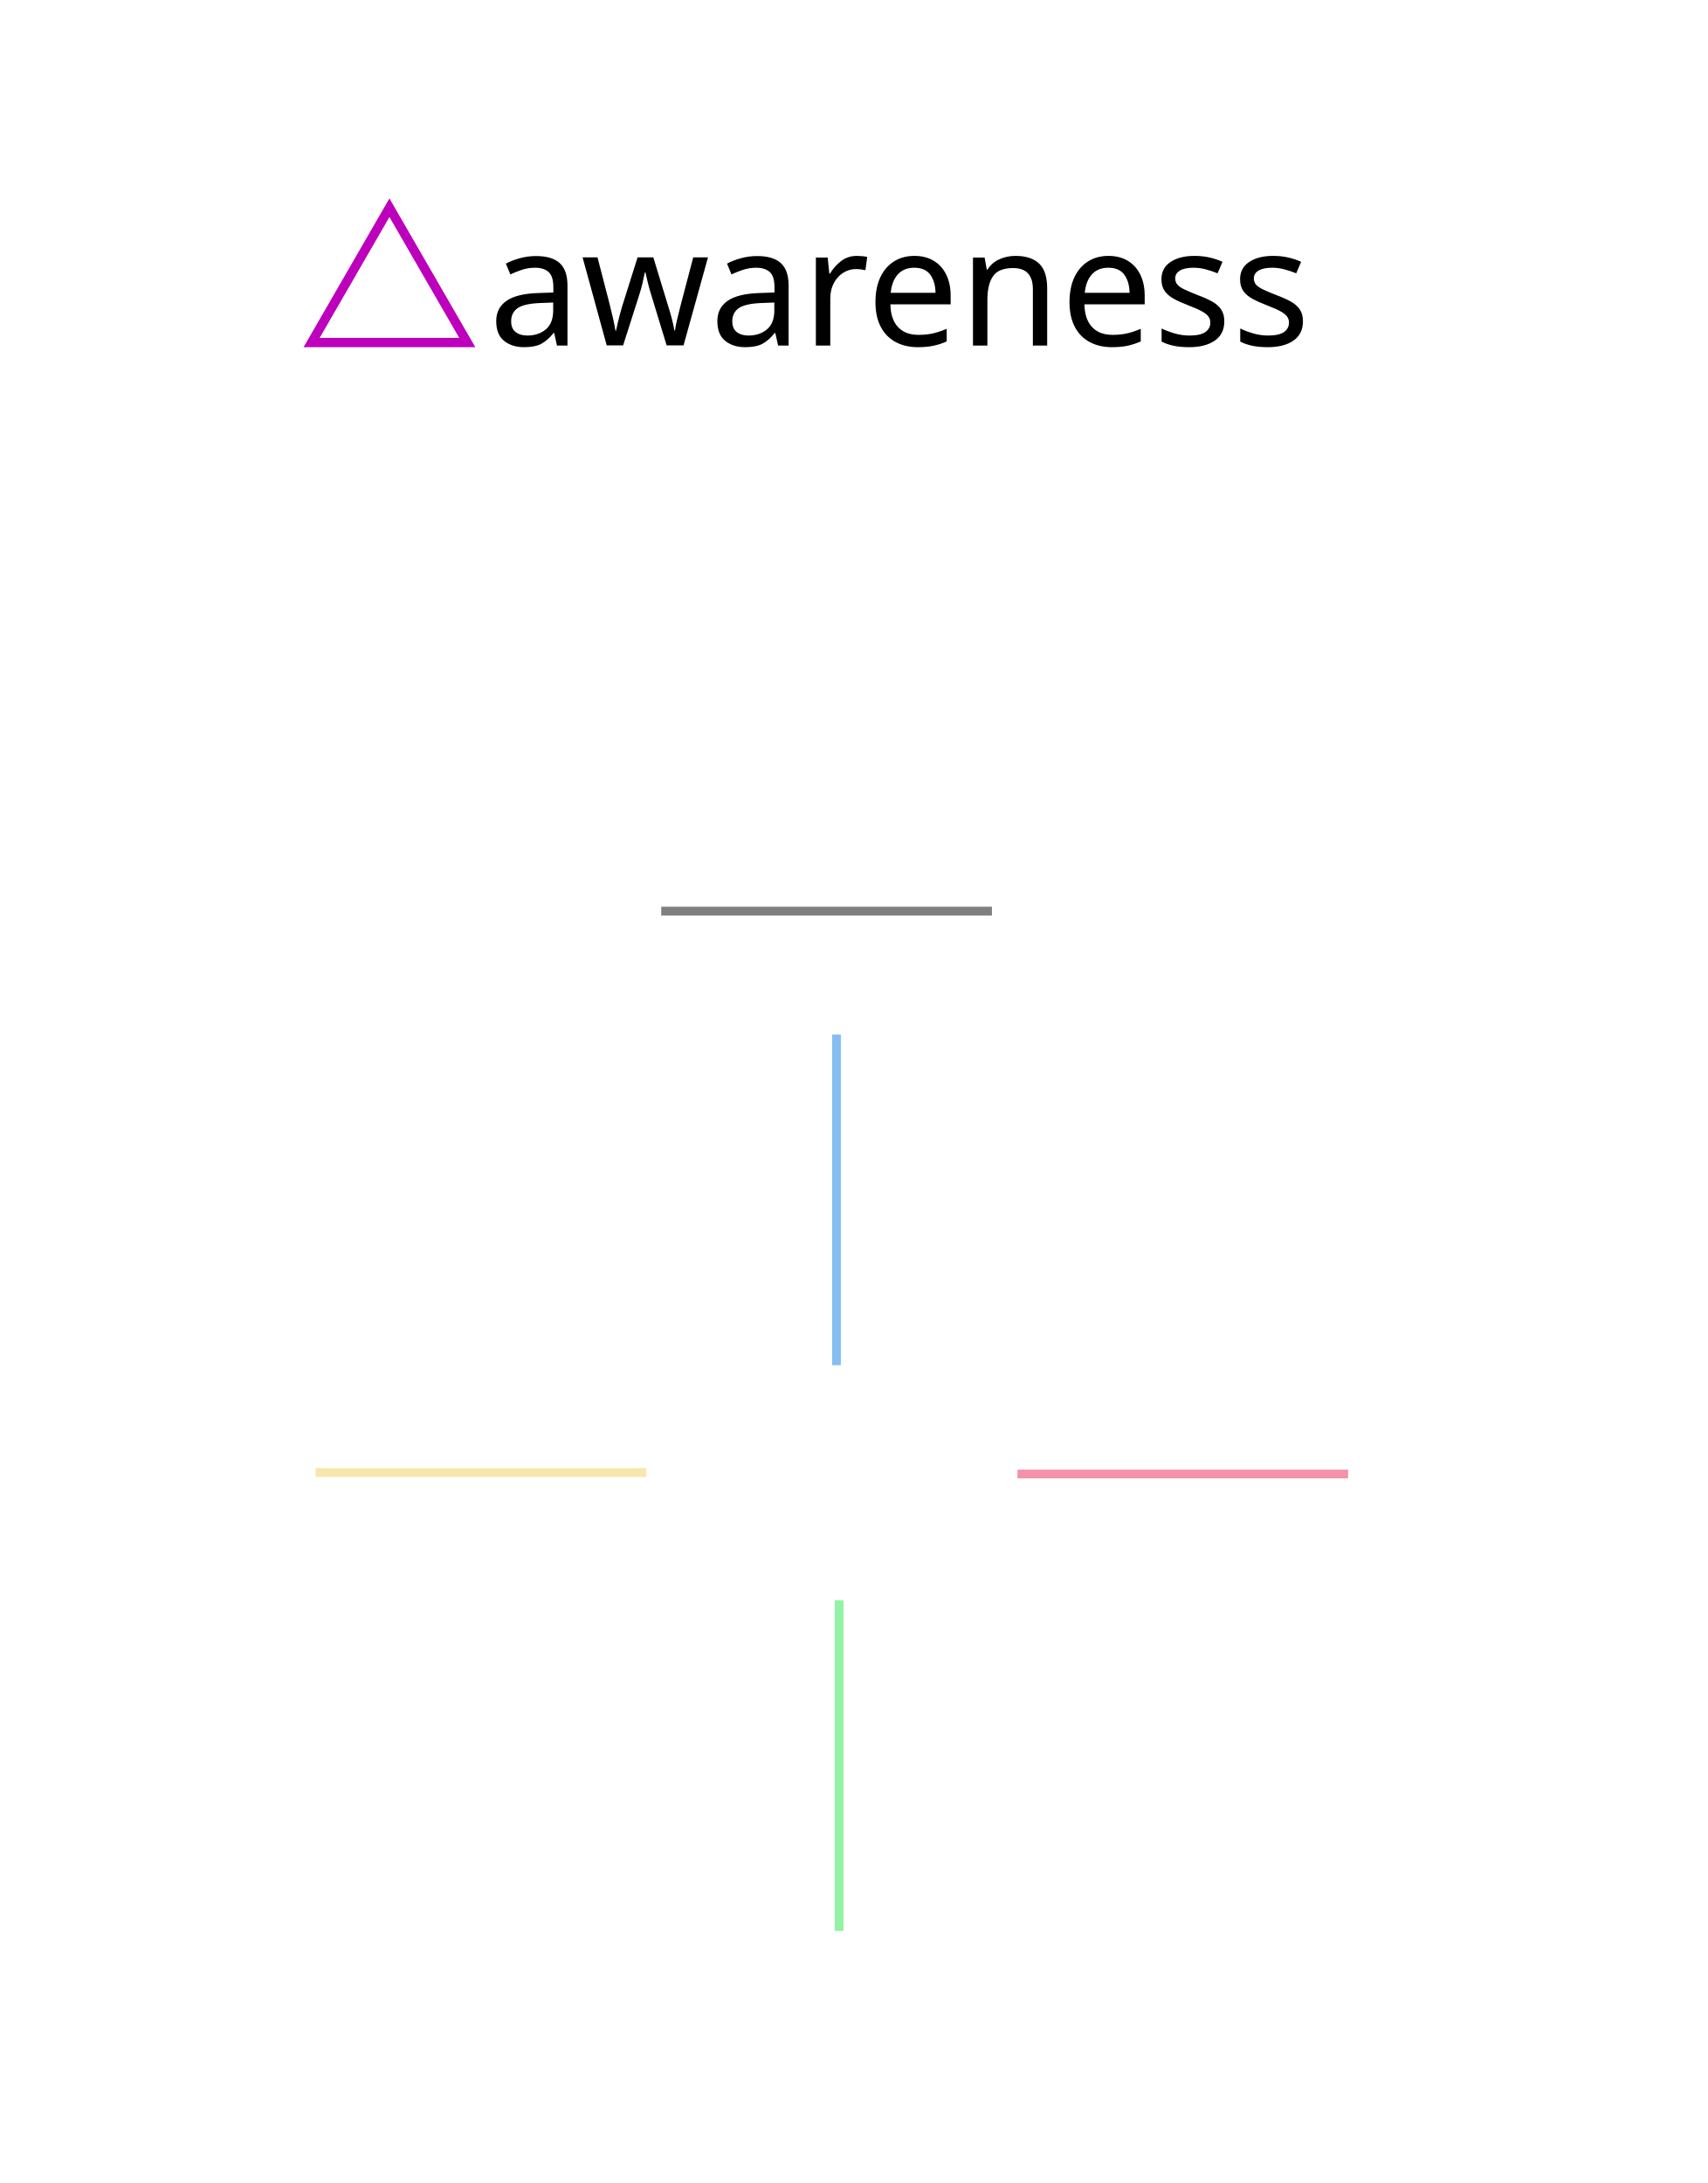
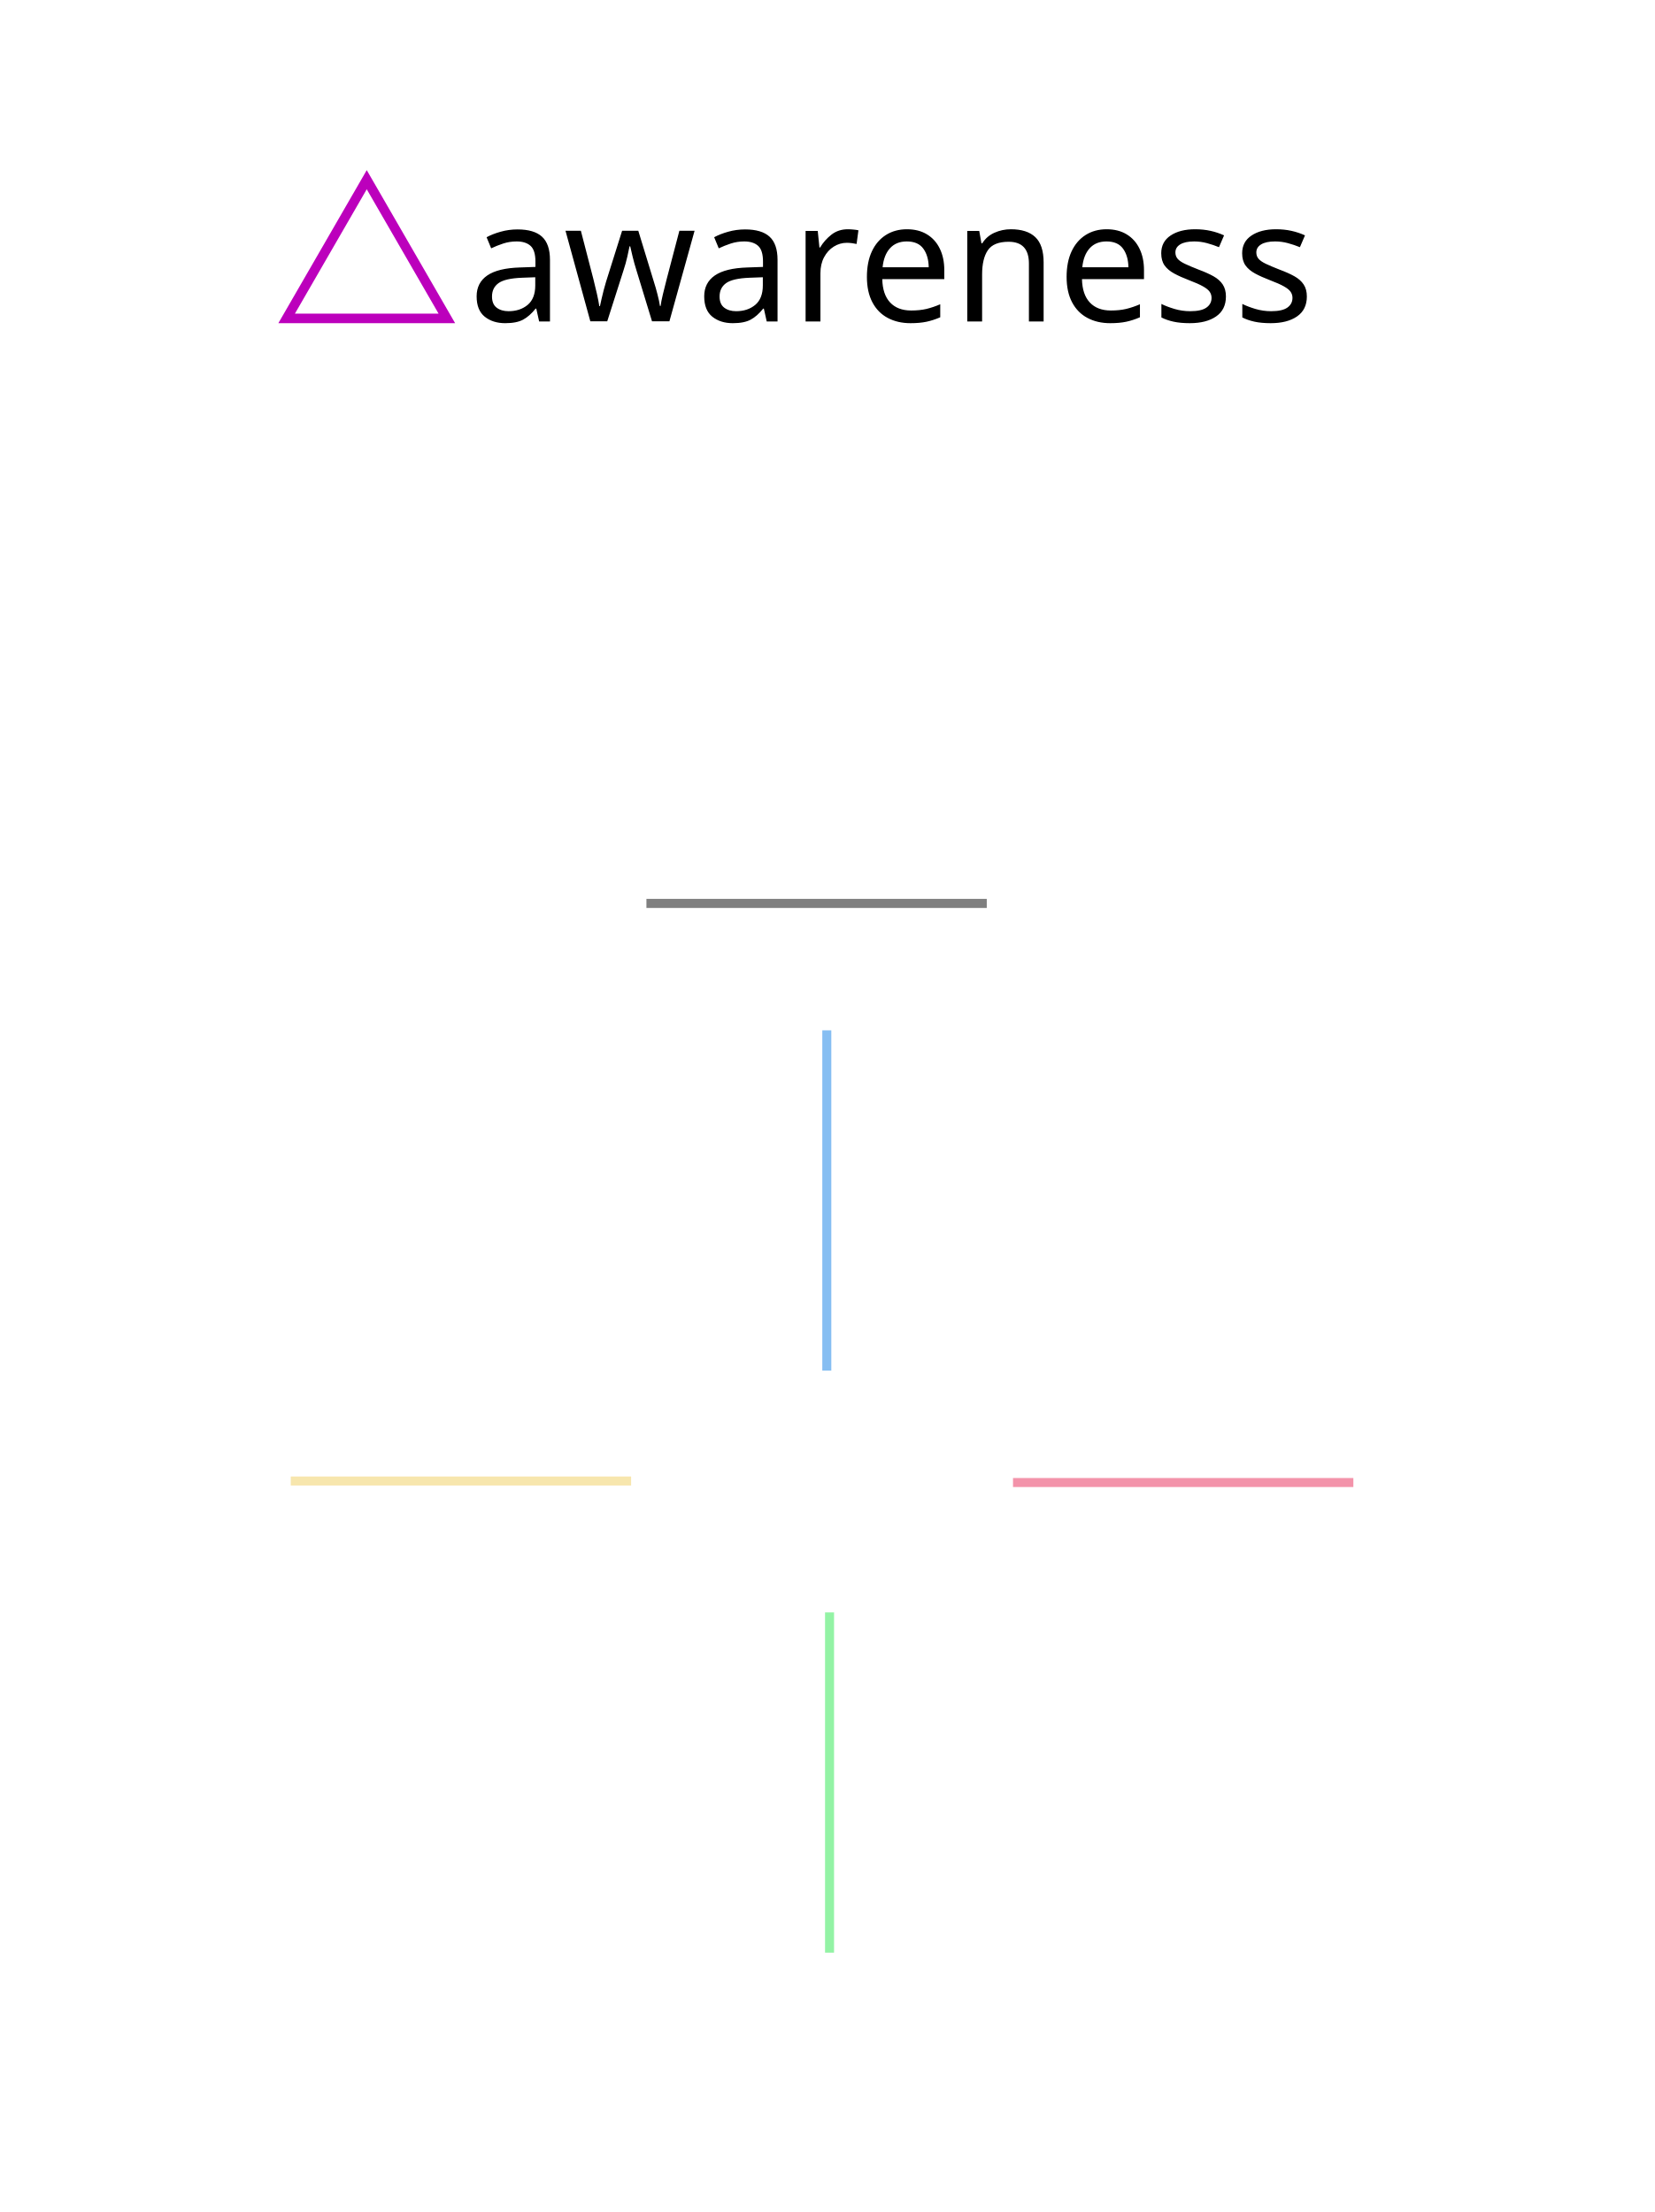
- <svg xmlns="http://www.w3.org/2000/svg" width="258.125mm" height="330.049mm" viewBox="0 0 258.125 330.049" version="1.1" id="svg8">
+ <svg xmlns="http://www.w3.org/2000/svg" width="243.125mm" height="325.049mm" viewBox="0 0 243.126 325.049" version="1.1" id="svg8">
  <defs id="defs2" />
-   <g id="layer1" transform="translate(19.15441,31.74622)">
+   <g id="layer1" transform="translate(14.15441,26.74622)">
    <g id="g88" transform="translate(3.741773,-19.16283)">
      <text id="text3140" y="18.241" x="34.838" style="font-style:normal;font-weight:normal;font-size:3.387px;line-height:0%;font-family:sans-serif;letter-spacing:0px;word-spacing:0px;fill:#000000;fill-opacity:1;stroke:none;stroke-width:0.282px;stroke-linecap:butt;stroke-linejoin:miter;stroke-opacity:1" xml:space="preserve">
        <tspan style="font-size:11.289px;line-height:1.25;stroke-width:0.282px" y="18.241" x="34.838" id="tspan3142"> </tspan>
        <tspan style="font-size:11.289px;line-height:1.25;stroke-width:0.282px" id="tspan3144" y="32.352" x="34.838"> </tspan>
      </text>
      <path transform="matrix(0.07841643,-0.04527374,0.04527374,0.07841643,12.40297,1.841853)" d="M 131.759,552.523 19.213,487.544 -93.333,422.566 19.213,357.587 131.759,292.609 l -2e-5,129.957 z" id="path3146" style="fill:none;fill-opacity:1;stroke:#bc00bc;stroke-width:15.521;stroke-miterlimit:4;stroke-dasharray:none;stroke-opacity:1" />
      <g id="flowRoot3203" style="font-style:normal;font-variant:normal;font-weight:normal;font-stretch:normal;font-size:40px;line-height:125%;font-family:'Josefin Sans';-inkscape-font-specification:'Josefin Sans';letter-spacing:0px;word-spacing:0px;fill:#000000;fill-opacity:1;stroke:none;stroke-width:1px;stroke-linecap:butt;stroke-linejoin:miter;stroke-opacity:1" transform="matrix(0.3884574,0,0,0.3884574,13.25378,9.092765)">
        <text id="text4505" y="78.684" x="97.132" style="font-style:normal;font-weight:normal;font-size:63.894px;line-height:125%;font-family:sans-serif;letter-spacing:0px;word-spacing:0px;fill:#000000;fill-opacity:1;stroke:none;stroke-width:3.932px;stroke-linecap:butt;stroke-linejoin:miter;stroke-opacity:1" xml:space="preserve">
          <tspan style="font-style:normal;font-variant:normal;font-weight:normal;font-stretch:normal;font-family:Quicksand;-inkscape-font-specification:Quicksand;stroke-width:3.932px" y="78.684" x="97.132" id="tspan4503">awareness</tspan>
        </text>
      </g>
    </g>
    <flowRoot xml:space="preserve" id="flowRoot98" style="font-style:normal;font-variant:normal;font-weight:normal;font-stretch:normal;font-size:16.25px;line-height:125%;font-family:'Josefin Sans';-inkscape-font-specification:'Josefin Sans';letter-spacing:0px;word-spacing:0px;fill:#000000;fill-opacity:1;stroke:none;stroke-width:1px;stroke-linecap:butt;stroke-linejoin:miter;stroke-opacity:1" transform="matrix(0.2645833,0,0,0.2645833,6.120337,-2.319468)">
      <flowRegion id="flowRegion100" style="font-style:normal;font-variant:normal;font-weight:normal;font-stretch:normal;line-height:125%;font-family:'Josefin Sans';-inkscape-font-specification:'Josefin Sans'">
        <rect id="rect102" width="568.716" height="97.985" x="94.954" y="155.804" style="font-style:normal;font-variant:normal;font-weight:normal;font-stretch:normal;line-height:125%;font-family:'Josefin Sans';-inkscape-font-specification:'Josefin Sans'" />
      </flowRegion>
      <flowPara id="flowPara104" style="font-size:32px;line-height:125%;text-align:center;text-anchor:middle">A new way to think about data on the Internet, like nothing ever before.</flowPara>
    </flowRoot>
    <rect style="fill:#000000;fill-opacity:0.502;stroke:none;stroke-width:1.446;stroke-linejoin:bevel;stroke-miterlimit:4;stroke-dasharray:none;stroke-opacity:1" id="rect941" width="50" height="1.336" x="80.813" y="105.341" />
    <rect style="fill:#0f7ee5;fill-opacity:0.502;stroke:none;stroke-width:1.439;stroke-linejoin:bevel;stroke-miterlimit:4;stroke-dasharray:none;stroke-opacity:1" id="rect941-3" width="50" height="1.323" x="124.66" y="-107.974" transform="rotate(90)" />
    <rect style="fill:#28e74c;fill-opacity:0.502;stroke:none;stroke-width:1.439;stroke-linejoin:bevel;stroke-miterlimit:4;stroke-dasharray:none;stroke-opacity:1" id="rect941-3-6" width="50" height="1.323" x="210.191" y="-108.376" transform="rotate(90)" />
    <rect style="fill:#e72857;fill-opacity:0.502;stroke:none;stroke-width:1.439;stroke-linejoin:bevel;stroke-miterlimit:4;stroke-dasharray:none;stroke-opacity:1" id="rect941-3-6-7" width="50" height="1.323" x="-184.668" y="-191.769" transform="scale(-1)" />
    <rect style="fill:#f0ce5d;fill-opacity:0.502;stroke:none;stroke-width:1.439;stroke-linejoin:bevel;stroke-miterlimit:4;stroke-dasharray:none;stroke-opacity:1" id="rect941-3-6-7-5" width="50" height="1.323" x="-78.562" y="-191.545" transform="scale(-1)" />
    <flowRoot xml:space="preserve" id="flowRoot1546" style="font-style:normal;font-variant:normal;font-weight:normal;font-stretch:normal;font-size:16px;line-height:125%;font-family:Quicksand;-inkscape-font-specification:Quicksand;text-align:center;letter-spacing:0px;word-spacing:0px;text-anchor:middle;fill:#000000;fill-opacity:1;stroke:none;stroke-width:1px;stroke-linecap:butt;stroke-linejoin:miter;stroke-opacity:1" transform="matrix(0.2645833,0,0,0.2645833,1.5875,-7.9375)">
      <flowRegion id="flowRegion1548" style="font-size:16px;text-align:center;text-anchor:middle">
        <rect id="rect1550" width="458.084" height="131.117" x="169.706" y="264.9" style="font-size:16px;text-align:center;text-anchor:middle" />
      </flowRegion>
      <flowPara id="flowPara1552">Computers can program themselves now. Well, somewhat. Awareness represents the data-processing capabilities of each device on the Internet as a set of numerical inputs and outputs. This way, its crazy new algorithm can solve computational problems automatically by forming an optimal "pipeline" of processing steps available on the network.</flowPara>
    </flowRoot>
    <flowRoot xml:space="preserve" id="flowRoot98-3" style="font-style:normal;font-variant:normal;font-weight:normal;font-stretch:normal;font-size:16.25px;line-height:125%;font-family:'Josefin Sans';-inkscape-font-specification:'Josefin Sans';letter-spacing:0px;word-spacing:0px;fill:#000000;fill-opacity:1;stroke:none;stroke-width:1px;stroke-linecap:butt;stroke-linejoin:miter;stroke-opacity:1" transform="matrix(0.2645833,0,0,0.2645833,-14.14356,77.12732)">
      <flowRegion id="flowRegion100-5" style="font-style:normal;font-variant:normal;font-weight:normal;font-stretch:normal;line-height:125%;font-family:'Josefin Sans';-inkscape-font-specification:'Josefin Sans'">
        <rect id="rect102-6" width="329.31" height="102.025" x="94.954" y="155.804" style="font-style:normal;font-variant:normal;font-weight:normal;font-stretch:normal;line-height:125%;font-family:'Josefin Sans';-inkscape-font-specification:'Josefin Sans'" />
      </flowRegion>
      <flowPara id="flowPara104-2" style="font-size:32px;line-height:125%;text-align:center;text-anchor:middle">Designed for data,</flowPara>
      <flowPara style="font-size:32px;line-height:125%;text-align:center;text-anchor:middle" id="flowPara1640">from the ground up.</flowPara>
    </flowRoot>
    <flowRoot transform="matrix(0.2645833,0,0,0.2645833,-32.81782,72.83946)" xml:space="preserve" id="flowRoot1546-9" style="font-style:normal;font-variant:normal;font-weight:normal;font-stretch:normal;font-size:16px;line-height:125%;font-family:Quicksand;-inkscape-font-specification:Quicksand;text-align:center;letter-spacing:0px;word-spacing:0px;text-anchor:middle;fill:#000000;fill-opacity:1;stroke:none;stroke-width:1px;stroke-linecap:butt;stroke-linejoin:miter;stroke-opacity:1">
      <flowRegion id="flowRegion1548-1" style="font-size:16px;text-align:center;text-anchor:middle">
        <rect id="rect1550-2" width="330.32" height="147.482" x="169.706" y="264.9" style="font-size:16px;text-align:center;text-anchor:middle" />
      </flowRegion>
      <flowPara id="flowPara1552-7">Awareness works with whatever data you have, and whatever data you want. No matter what format your application uses, Awareness can handle it. What's more, it can computationally analyze the capabilities of your application in order to help other devices on the Internet solve problems.</flowPara>
    </flowRoot>
    <flowRoot xml:space="preserve" id="flowRoot98-3-0" style="font-style:normal;font-variant:normal;font-weight:normal;font-stretch:normal;font-size:16.25px;line-height:125%;font-family:'Josefin Sans';-inkscape-font-specification:'Josefin Sans';letter-spacing:0px;word-spacing:0px;fill:#000000;fill-opacity:1;stroke:none;stroke-width:1px;stroke-linecap:butt;stroke-linejoin:miter;stroke-opacity:1" transform="matrix(0.2645833,0,0,0.2645833,-15.9522,162.1947)">
      <flowRegion id="flowRegion100-5-9" style="font-style:normal;font-variant:normal;font-weight:normal;font-stretch:normal;line-height:125%;font-family:'Josefin Sans';-inkscape-font-specification:'Josefin Sans'">
        <rect id="rect102-6-3" width="329.31" height="102.025" x="94.954" y="155.804" style="font-style:normal;font-variant:normal;font-weight:normal;font-stretch:normal;line-height:125%;font-family:'Josefin Sans';-inkscape-font-specification:'Josefin Sans'" />
      </flowRegion>
      <flowPara id="flowPara104-2-6" style="font-size:32px;line-height:125%;text-align:center;text-anchor:middle">Crafted for prowess</flowPara>
      <flowPara style="font-size:32px;line-height:125%;text-align:center;text-anchor:middle" id="flowPara1638">when speed matters.</flowPara>
    </flowRoot>
    <flowRoot transform="matrix(0.2645833,0,0,0.2645833,-34.62647,157.9068)" xml:space="preserve" id="flowRoot1546-9-0" style="font-style:normal;font-variant:normal;font-weight:normal;font-stretch:normal;font-size:16px;line-height:125%;font-family:Quicksand;-inkscape-font-specification:Quicksand;text-align:center;letter-spacing:0px;word-spacing:0px;text-anchor:middle;fill:#000000;fill-opacity:1;stroke:none;stroke-width:1px;stroke-linecap:butt;stroke-linejoin:miter;stroke-opacity:1">
      <flowRegion id="flowRegion1548-1-6" style="font-size:16px;text-align:center;text-anchor:middle">
        <rect id="rect1550-2-2" width="331.564" height="162.416" x="169.706" y="264.9" style="font-size:16px;text-align:center;text-anchor:middle" />
      </flowRegion>
      <flowPara id="flowPara1552-7-6">Every element of Awareness is capable of low-latency, high-bandwidth communication. With its unique "zero polling" network architecture ard asynchronous task system, Awareness guarantees that your application will always be able to keep tabs on the progress of its communications.</flowPara>
    </flowRoot>
    <flowRoot xml:space="preserve" id="flowRoot98-3-1" style="font-style:normal;font-variant:normal;font-weight:normal;font-stretch:normal;font-size:16.25px;line-height:125%;font-family:'Josefin Sans';-inkscape-font-specification:'Josefin Sans';letter-spacing:0px;word-spacing:0px;fill:#000000;fill-opacity:1;stroke:none;stroke-width:1px;stroke-linecap:butt;stroke-linejoin:miter;stroke-opacity:1" transform="matrix(0.2645833,0,0,0.2645833,90.92389,161.147)">
      <flowRegion id="flowRegion100-5-8" style="font-style:normal;font-variant:normal;font-weight:normal;font-stretch:normal;line-height:125%;font-family:'Josefin Sans';-inkscape-font-specification:'Josefin Sans'">
        <rect id="rect102-6-7" width="329.31" height="102.025" x="94.954" y="155.804" style="font-style:normal;font-variant:normal;font-weight:normal;font-stretch:normal;line-height:125%;font-family:'Josefin Sans';-inkscape-font-specification:'Josefin Sans'" />
      </flowRegion>
      <flowPara style="font-size:32px;line-height:125%;text-align:center;text-anchor:middle" id="flowPara4562">Capable, intuitive</flowPara>
      <flowPara style="font-size:32px;line-height:125%;text-align:center;text-anchor:middle" id="flowPara1786">and elegant.</flowPara>
    </flowRoot>
    <flowRoot transform="matrix(0.2645833,0,0,0.2645833,70.66212,156.8591)" xml:space="preserve" id="flowRoot1546-9-2" style="font-style:normal;font-variant:normal;font-weight:normal;font-stretch:normal;font-size:16px;line-height:125%;font-family:Quicksand;-inkscape-font-specification:Quicksand;text-align:center;letter-spacing:0px;word-spacing:0px;text-anchor:middle;fill:#000000;fill-opacity:1;stroke:none;stroke-width:1px;stroke-linecap:butt;stroke-linejoin:miter;stroke-opacity:1">
      <flowRegion id="flowRegion1548-1-0" style="font-size:16px;text-align:center;text-anchor:middle">
        <rect id="rect1550-2-23" width="340.019" height="150.392" x="169.706" y="264.9" style="font-size:16px;text-align:center;text-anchor:middle" />
      </flowRegion>
      <flowPara id="flowPara1552-7-7">Awareness is designed for everyone. You don't have to be a software expert to use it and understand it, but if you're looking to be at the cutting edge of computing, Awareness is happy with that too. No matter what you use it for, Awareness stays out of the way and lets your application do what it does best. </flowPara>
    </flowRoot>
    <flowRoot xml:space="preserve" id="flowRoot98-2" style="font-style:normal;font-variant:normal;font-weight:normal;font-stretch:normal;font-size:16.25px;line-height:125%;font-family:'Josefin Sans';-inkscape-font-specification:'Josefin Sans';letter-spacing:0px;word-spacing:0px;fill:#000000;fill-opacity:1;stroke:none;stroke-width:1px;stroke-linecap:butt;stroke-linejoin:miter;stroke-opacity:1" transform="matrix(0.2645833,0,0,0.2645833,7.548252,248.0456)">
      <flowRegion id="flowRegion100-9" style="font-style:normal;font-variant:normal;font-weight:normal;font-stretch:normal;line-height:125%;font-family:'Josefin Sans';-inkscape-font-specification:'Josefin Sans'">
        <rect id="rect102-3" width="568.716" height="97.985" x="94.954" y="155.804" style="font-style:normal;font-variant:normal;font-weight:normal;font-stretch:normal;line-height:125%;font-family:'Josefin Sans';-inkscape-font-specification:'Josefin Sans'" />
      </flowRegion>
      <flowPara style="font-size:32px;line-height:125%;text-align:center;text-anchor:middle" id="flowPara1712">Let's go.</flowPara>
    </flowRoot>
    <flowRoot xml:space="preserve" id="flowRoot98-3-1-3" style="font-style:normal;font-variant:normal;font-weight:normal;font-stretch:normal;font-size:16.25px;line-height:125%;font-family:'Josefin Sans';-inkscape-font-specification:'Josefin Sans';letter-spacing:0px;word-spacing:0px;fill:#000000;fill-opacity:1;stroke:none;stroke-width:1px;stroke-linecap:butt;stroke-linejoin:miter;stroke-opacity:1" transform="matrix(0.2645833,0,0,0.2645833,89.75455,76.73321)">
      <flowRegion id="flowRegion100-5-8-6" style="font-style:normal;font-variant:normal;font-weight:normal;font-stretch:normal;line-height:125%;font-family:'Josefin Sans';-inkscape-font-specification:'Josefin Sans'">
        <rect id="rect102-6-7-7" width="329.31" height="102.025" x="94.954" y="155.804" style="font-style:normal;font-variant:normal;font-weight:normal;font-stretch:normal;line-height:125%;font-family:'Josefin Sans';-inkscape-font-specification:'Josefin Sans'" />
      </flowRegion>
      <flowPara style="font-size:32px;line-height:125%;text-align:center;text-anchor:middle" id="flowPara1786-3">Deep learning </flowPara>
      <flowPara style="font-size:32px;line-height:125%;text-align:center;text-anchor:middle" id="flowPara117">built in.</flowPara>
    </flowRoot>
    <flowRoot transform="matrix(0.2645833,0,0,0.2645833,70.02195,72.44532)" xml:space="preserve" id="flowRoot1546-9-2-5" style="font-style:normal;font-variant:normal;font-weight:normal;font-stretch:normal;font-size:16px;line-height:125%;font-family:Quicksand;-inkscape-font-specification:Quicksand;text-align:center;letter-spacing:0px;word-spacing:0px;text-anchor:middle;fill:#000000;fill-opacity:1;stroke:none;stroke-width:1px;stroke-linecap:butt;stroke-linejoin:miter;stroke-opacity:1">
      <flowRegion id="flowRegion1548-1-0-6" style="font-size:16px;text-align:center;text-anchor:middle">
        <rect id="rect1550-2-23-2" width="356.507" height="149.422" x="169.706" y="264.9" style="font-size:16px;text-align:center;text-anchor:middle" />
      </flowRegion>
      <flowPara id="flowPara1552-7-7-9">When software doesn't already exist to solve a problem, Awareness creates new processing components using machine learning and shares them on the Internet. And yes - it seamlessly supports CUDA and OpenCL. Whether you have some LEDs to blink or an autonomous vehicle to navigate, Awareness can do the job.</flowPara>
    </flowRoot>
  </g>
</svg>
